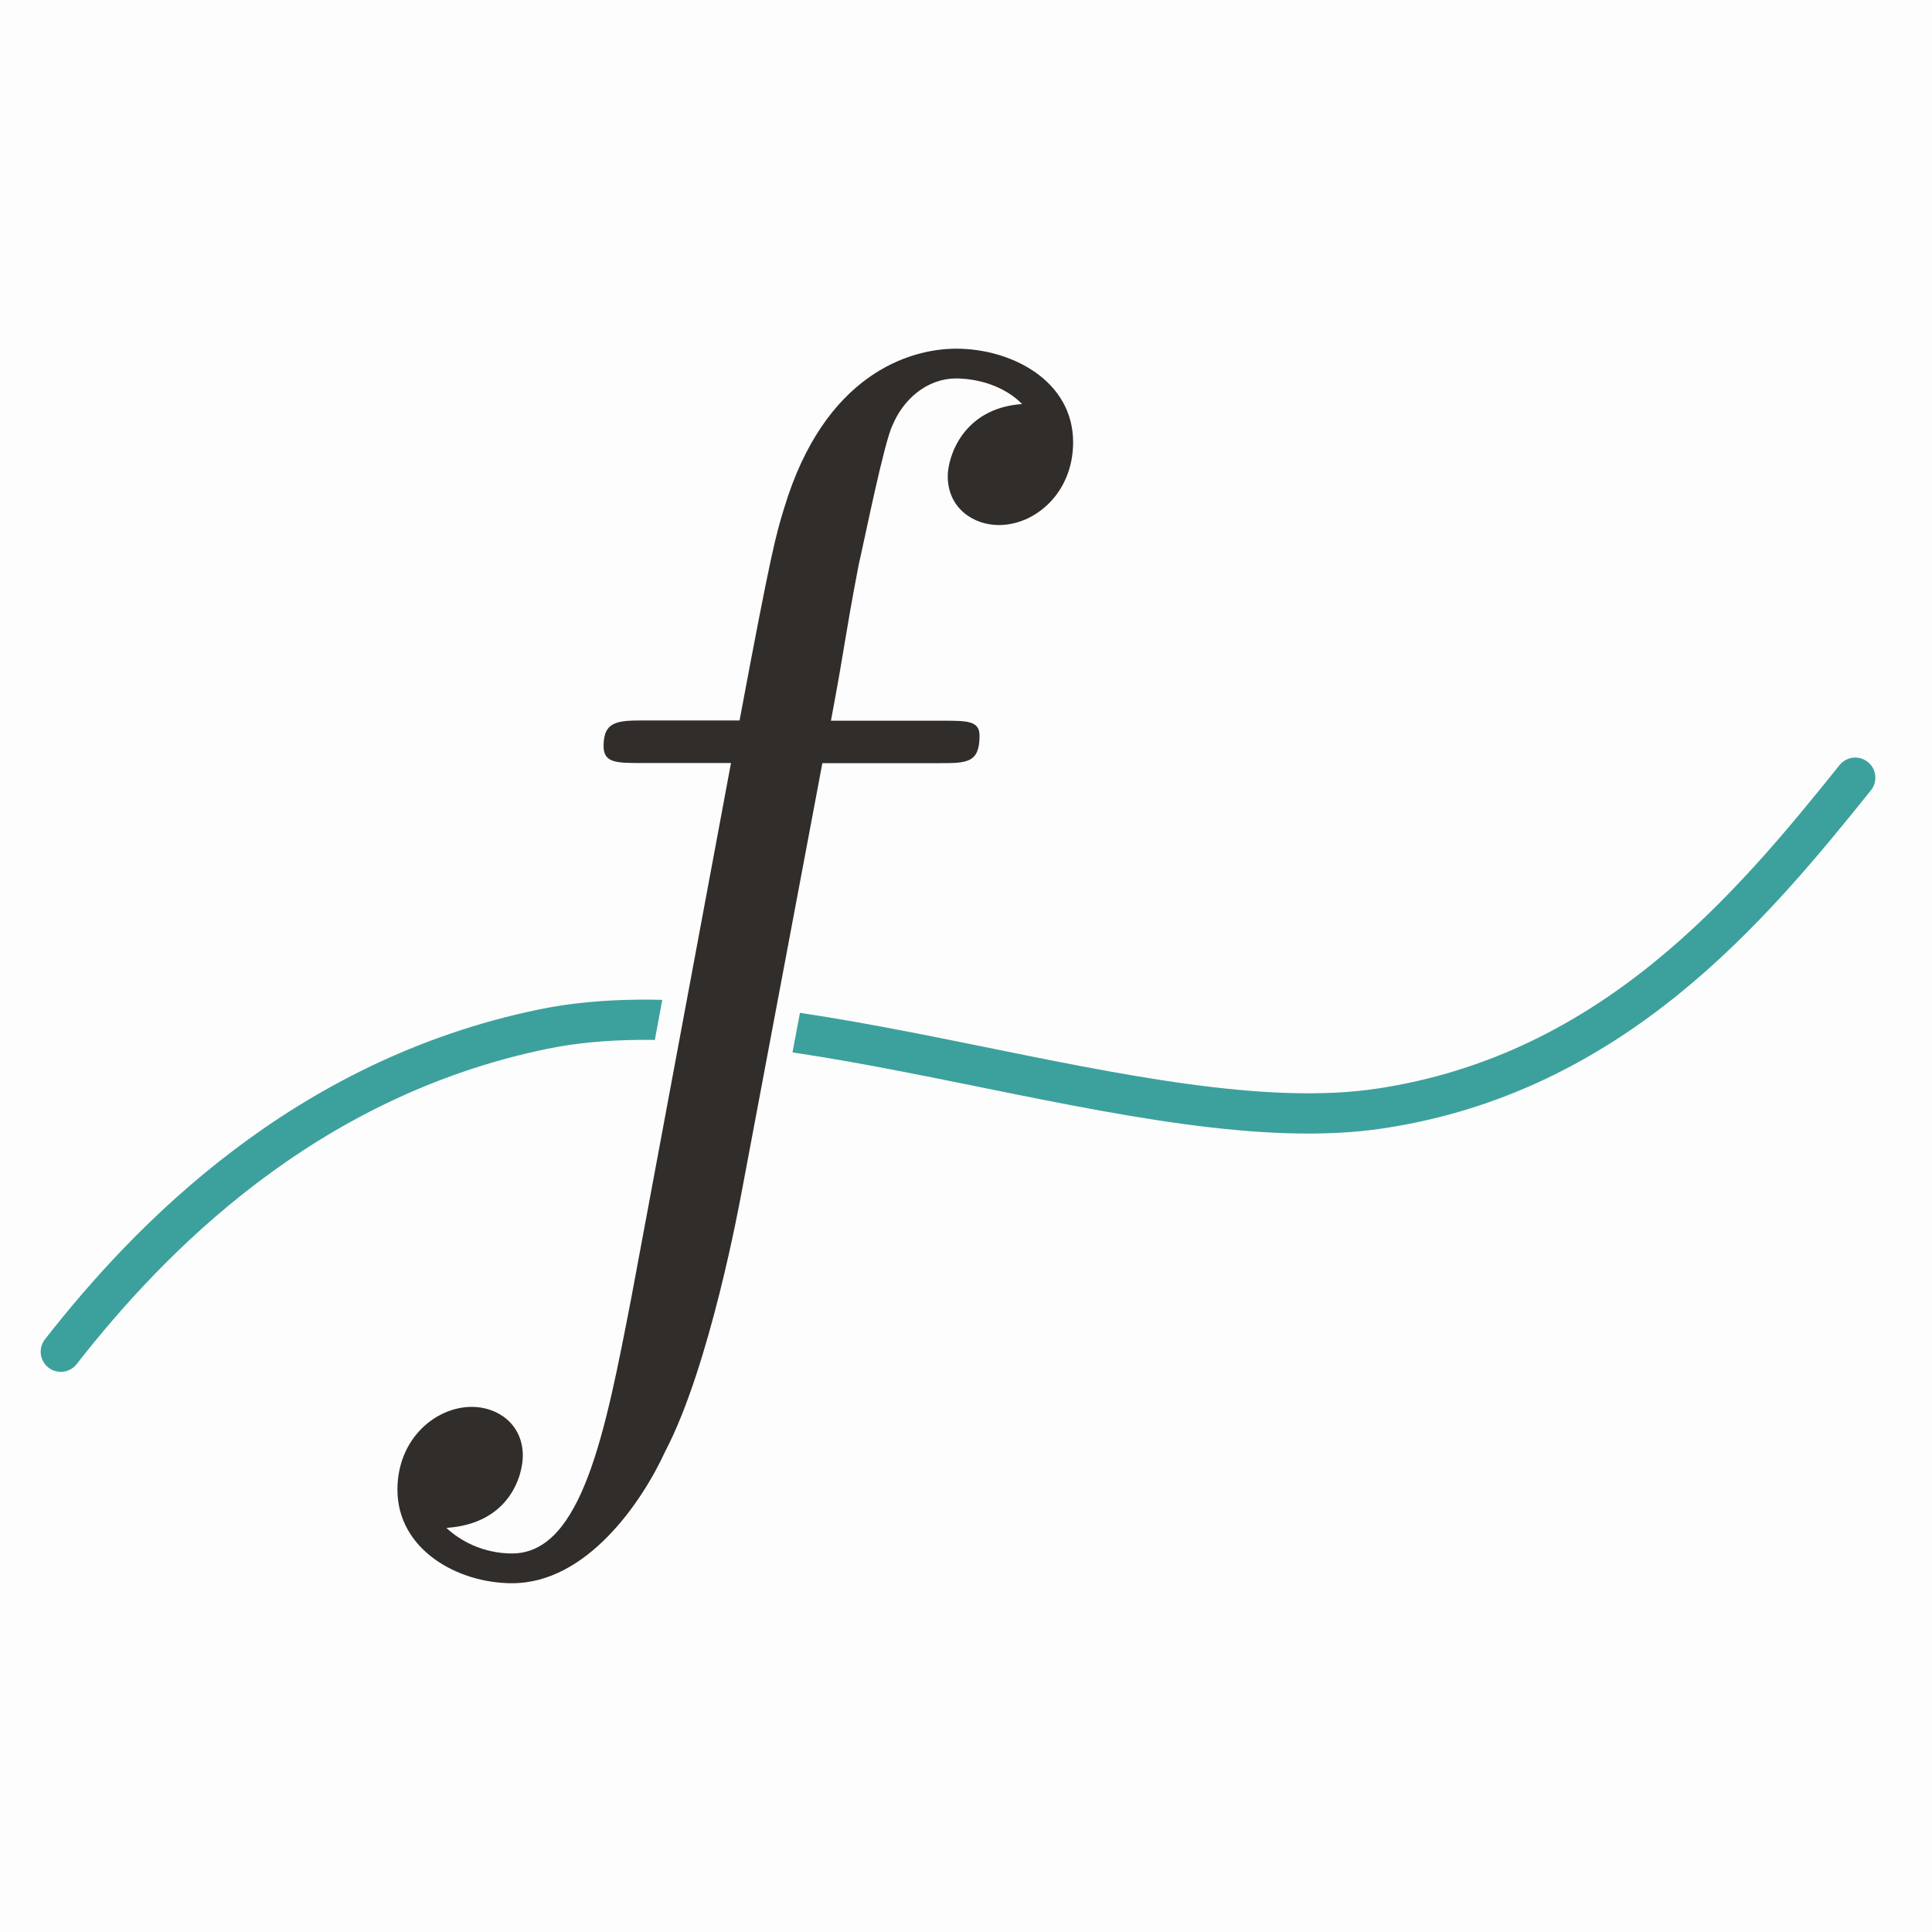
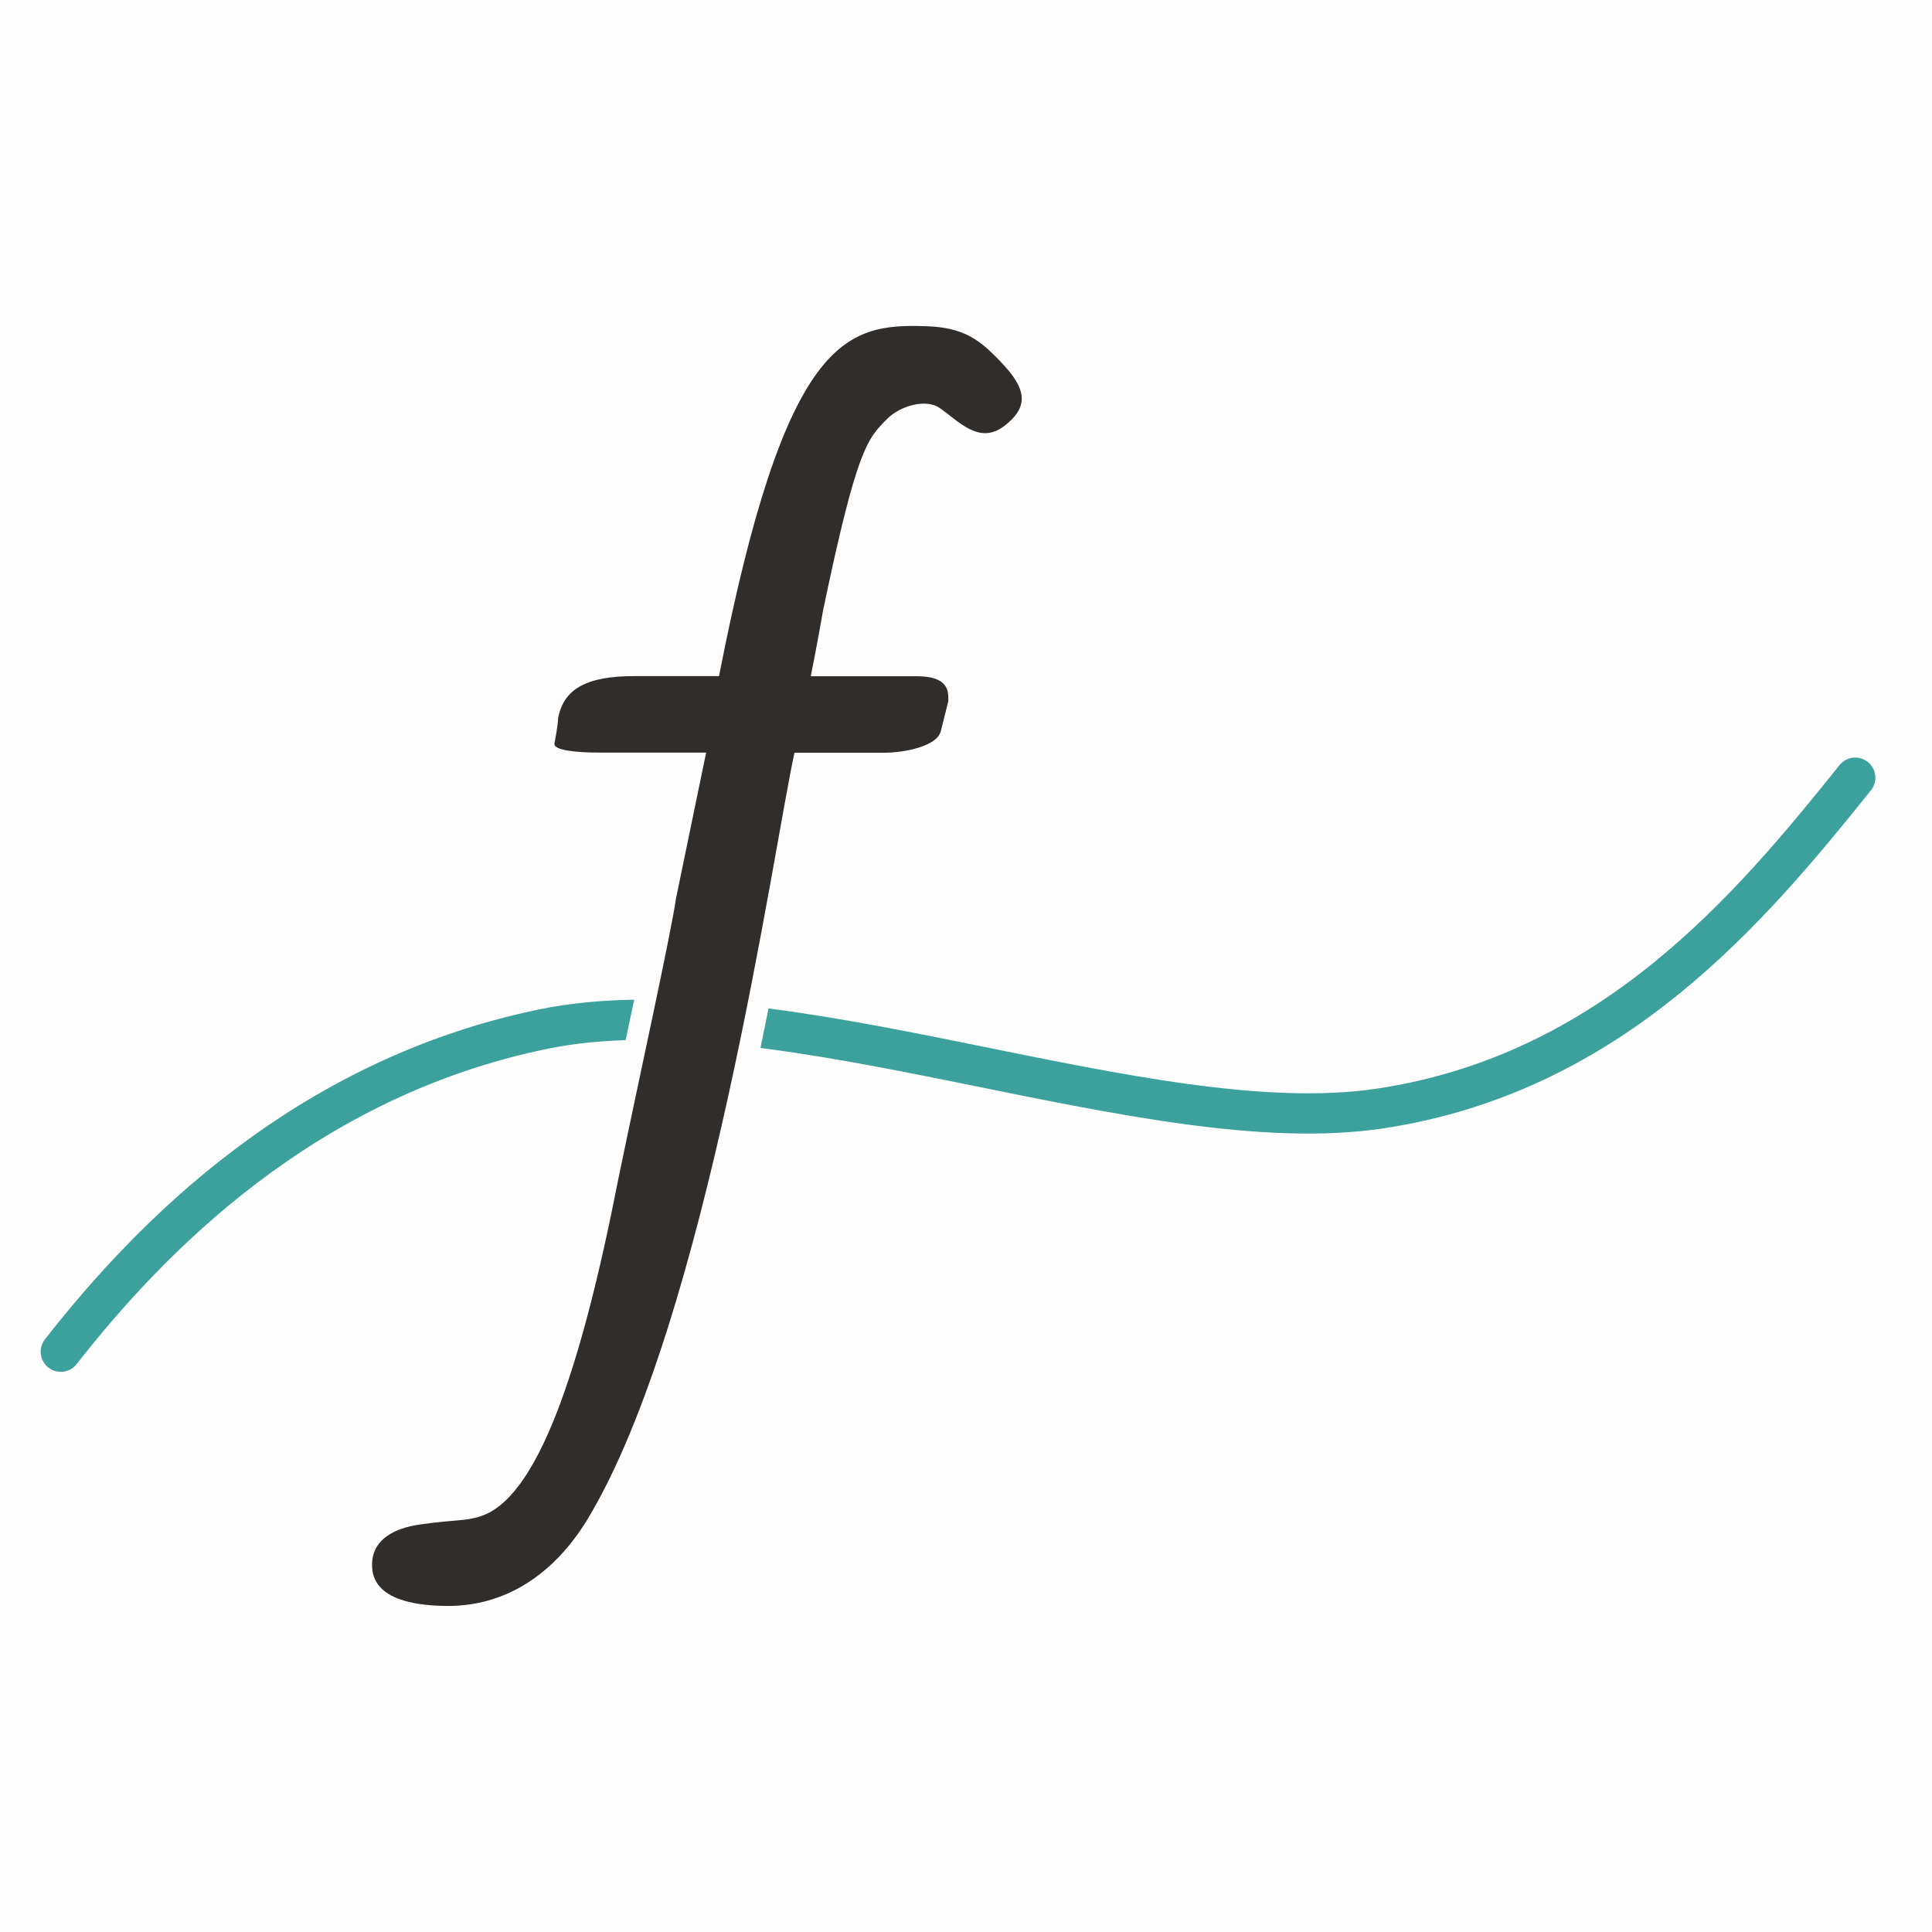
- <svg xmlns="http://www.w3.org/2000/svg" xmlns:xlink="http://www.w3.org/1999/xlink" width="96" height="96" viewBox="0 0 96 96" version="1.1" id="svg1" xml:space="preserve">
+ <svg xmlns="http://www.w3.org/2000/svg" width="96" height="96" viewBox="0 0 96 96" version="1.1" id="svg1" xml:space="preserve">
  <defs id="defs1">
    <g id="g1">
      <g id="glyph-0-0">
        <path d="m 5.5,-6.344 c 0,-0.453 -0.453,-0.688 -0.859,-0.688 -0.344,0 -0.969,0.188 -1.266,1.172 -0.062,0.203 -0.094,0.312 -0.328,1.562 h -0.688 c -0.203,0 -0.312,0 -0.312,0.188 0,0.125 0.094,0.125 0.281,0.125 h 0.656 L 2.25,-0.047 c -0.188,0.969 -0.359,1.875 -0.875,1.875 -0.047,0 -0.281,0 -0.484,-0.188 C 1.359,1.609 1.453,1.25 1.453,1.109 1.453,0.875 1.266,0.75 1.078,0.75 0.812,0.75 0.531,0.984 0.531,1.359 c 0,0.438 0.438,0.688 0.844,0.688 0.547,0 0.953,-0.594 1.125,-0.969 0.328,-0.625 0.547,-1.828 0.562,-1.906 l 0.594,-3.156 h 0.859 c 0.203,0 0.297,0 0.297,-0.203 0,-0.109 -0.094,-0.109 -0.266,-0.109 H 3.719 C 3.828,-4.875 3.812,-4.859 3.922,-5.438 c 0.047,-0.203 0.188,-0.906 0.25,-1.031 0.078,-0.188 0.25,-0.344 0.469,-0.344 0.031,0 0.297,0 0.484,0.188 -0.438,0.031 -0.547,0.391 -0.547,0.531 0,0.234 0.188,0.359 0.375,0.359 C 5.219,-5.734 5.5,-5.969 5.5,-6.344 Z m 0,0" id="path1" />
      </g>
    </g>
    <g id="g1-4">
      <g id="glyph-0-0-8">
        <path d="m 5.5,-6.344 c 0,-0.453 -0.453,-0.688 -0.859,-0.688 -0.344,0 -0.969,0.188 -1.266,1.172 -0.062,0.203 -0.094,0.312 -0.328,1.562 h -0.688 c -0.203,0 -0.312,0 -0.312,0.188 0,0.125 0.094,0.125 0.281,0.125 h 0.656 L 2.25,-0.047 c -0.188,0.969 -0.359,1.875 -0.875,1.875 -0.047,0 -0.281,0 -0.484,-0.188 C 1.359,1.609 1.453,1.25 1.453,1.109 1.453,0.875 1.266,0.75 1.078,0.75 0.812,0.75 0.531,0.984 0.531,1.359 c 0,0.438 0.438,0.688 0.844,0.688 0.547,0 0.953,-0.594 1.125,-0.969 0.328,-0.625 0.547,-1.828 0.562,-1.906 l 0.594,-3.156 h 0.859 c 0.203,0 0.297,0 0.297,-0.203 0,-0.109 -0.094,-0.109 -0.266,-0.109 H 3.719 C 3.828,-4.875 3.812,-4.859 3.922,-5.438 c 0.047,-0.203 0.188,-0.906 0.25,-1.031 0.078,-0.188 0.25,-0.344 0.469,-0.344 0.031,0 0.297,0 0.484,0.188 -0.438,0.031 -0.547,0.391 -0.547,0.531 0,0.234 0.188,0.359 0.375,0.359 C 5.219,-5.734 5.5,-5.969 5.5,-6.344 Z m 0,0" id="path1-8" />
      </g>
    </g>
  </defs>
  <g id="layer1">
    <rect style="fill:#fefdfd;fill-opacity:1;stroke:none;stroke-width:2;stroke-miterlimit:0;stroke-dasharray:none;stroke-opacity:1" id="rect3" width="96" height="96" x="0" y="0" />
    <path style="fill:none;stroke:#3ca19c;stroke-width:2;stroke-linecap:round;stroke-miterlimit:0;stroke-dasharray:none;stroke-opacity:1" d="M 3.021,67.166 C 7.396,61.571 15.092,53.584 26.999,51.135 c 11.908,-2.45 30.034,5.685 41.582,3.945 11.548,-1.74 18.411,-9.963 23.605,-16.437" id="path3" />
-     <use xlink:href="#glyph-0-0-8" x="302.649" y="146.72" id="use1" style="fill:#312d2a;fill-opacity:1;stroke:#fefdfd;stroke-width:0.355;stroke-dasharray:none;stroke-opacity:1;paint-order:stroke markers fill" transform="matrix(6.756694,0,0,6.756694,-2028.746,-926.5032)" />
+     <g id="use1-5" style="fill:#000000;fill-opacity:1;stroke:#fefdfd;stroke-width:0.351;stroke-dasharray:none;stroke-opacity:1;paint-order:stroke markers fill" transform="matrix(6.038553,0,0,6.848033,15.23318,63.39093)">
+       <path d="M 3.288,-3.796 3.04,-2.738 C 2.993,-2.457 2.747,-1.478 2.566,-0.705 2.255,0.697 1.896,1.625 1.422,1.748 1.287,1.783 1.25,1.766 0.94,1.804 0.705,1.832 0.558,1.921 0.541,2.064 0.527,2.187 0.568,2.389 1.146,2.396 1.63,2.401 2.031,2.173 2.312,1.767 c 0.984,-1.438 1.531,-4.875 1.703,-5.562 H 4.75 c 0.172,0 0.438,-0.047 0.469,-0.156 l 0.062,-0.219 c 0,-0.062 0.011,-0.18 -0.257,-0.18 h -0.875 C 4.196,-4.554 4.25,-4.827 4.25,-4.827 c 0.281,-1.188 0.367,-1.246 0.526,-1.389 0.112,-0.1 0.323,-0.147 0.431,-0.082 0.155,0.093 0.325,0.272 0.533,0.133 0.181,-0.122 0.201,-0.243 0.011,-0.429 -0.209,-0.204 -0.344,-0.287 -0.657,-0.296 -0.656,-0.018 -1.153,0.07 -1.7,2.539 h -0.698 c -0.394,0 -0.581,0.094 -0.626,0.305 0,0.047 -0.031,0.188 -0.031,0.188 0,0.047 0.195,0.062 0.367,0.062 z" id="path3-5" style="fill:#312d2a;fill-opacity:1;stroke:#fefdfd;stroke-opacity:1;stroke-width:0.351;stroke-dasharray:none;paint-order:stroke markers fill" />
+     </g>
  </g>
</svg>
